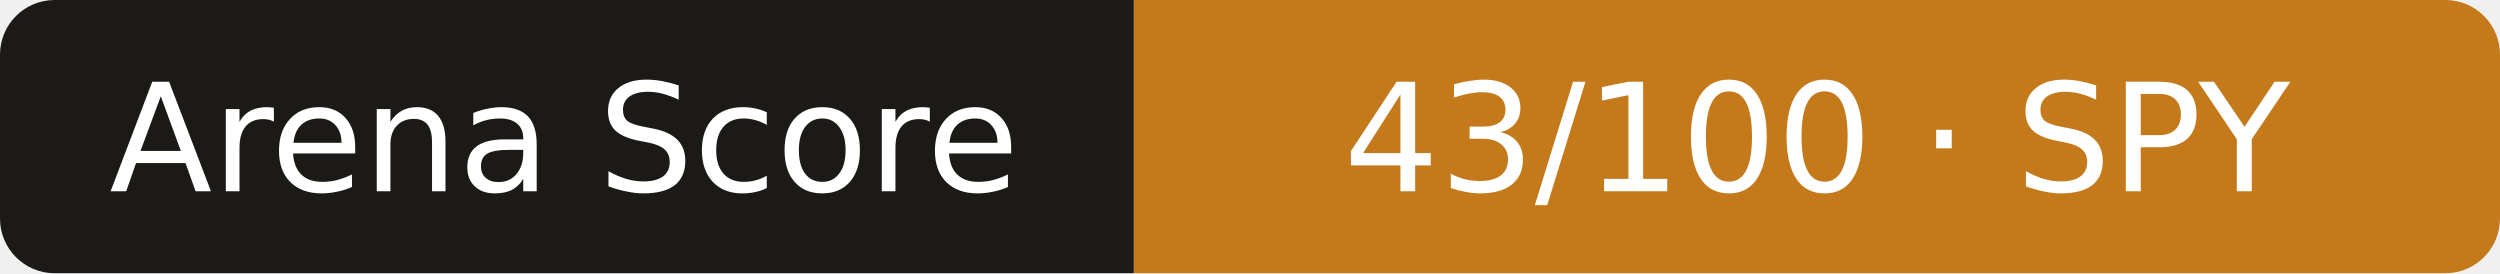
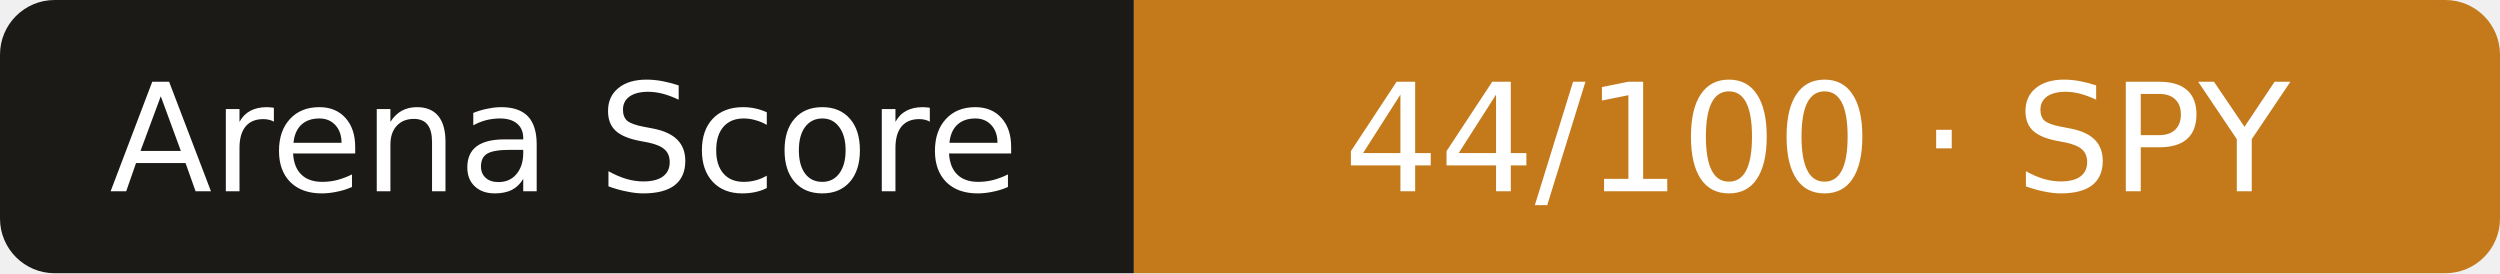
- <svg xmlns="http://www.w3.org/2000/svg" width="183" height="20" role="img" aria-label="Arena Score: 43/100 · SPY">
+ <svg xmlns="http://www.w3.org/2000/svg" width="183" height="20" role="img" aria-label="Arena Score: 44/100 · SPY">
  <clipPath id="r">
    <rect width="183" height="20" rx="4" />
  </clipPath>
  <g clip-path="url(#r)">
    <rect width="83" height="20" fill="#1b1a17" />
    <rect x="83" width="101" height="20" fill="#c47a1a" />
  </g>
  <g fill="#fff" text-anchor="middle" font-family="Verdana,DejaVu Sans,sans-serif" font-size="11">
    <text x="41.3" y="14">Arena Score</text>
-     <text x="133.0" y="14">43/100 · SPY</text>
+     <text x="133.0" y="14">44/100 · SPY</text>
  </g>
</svg>
